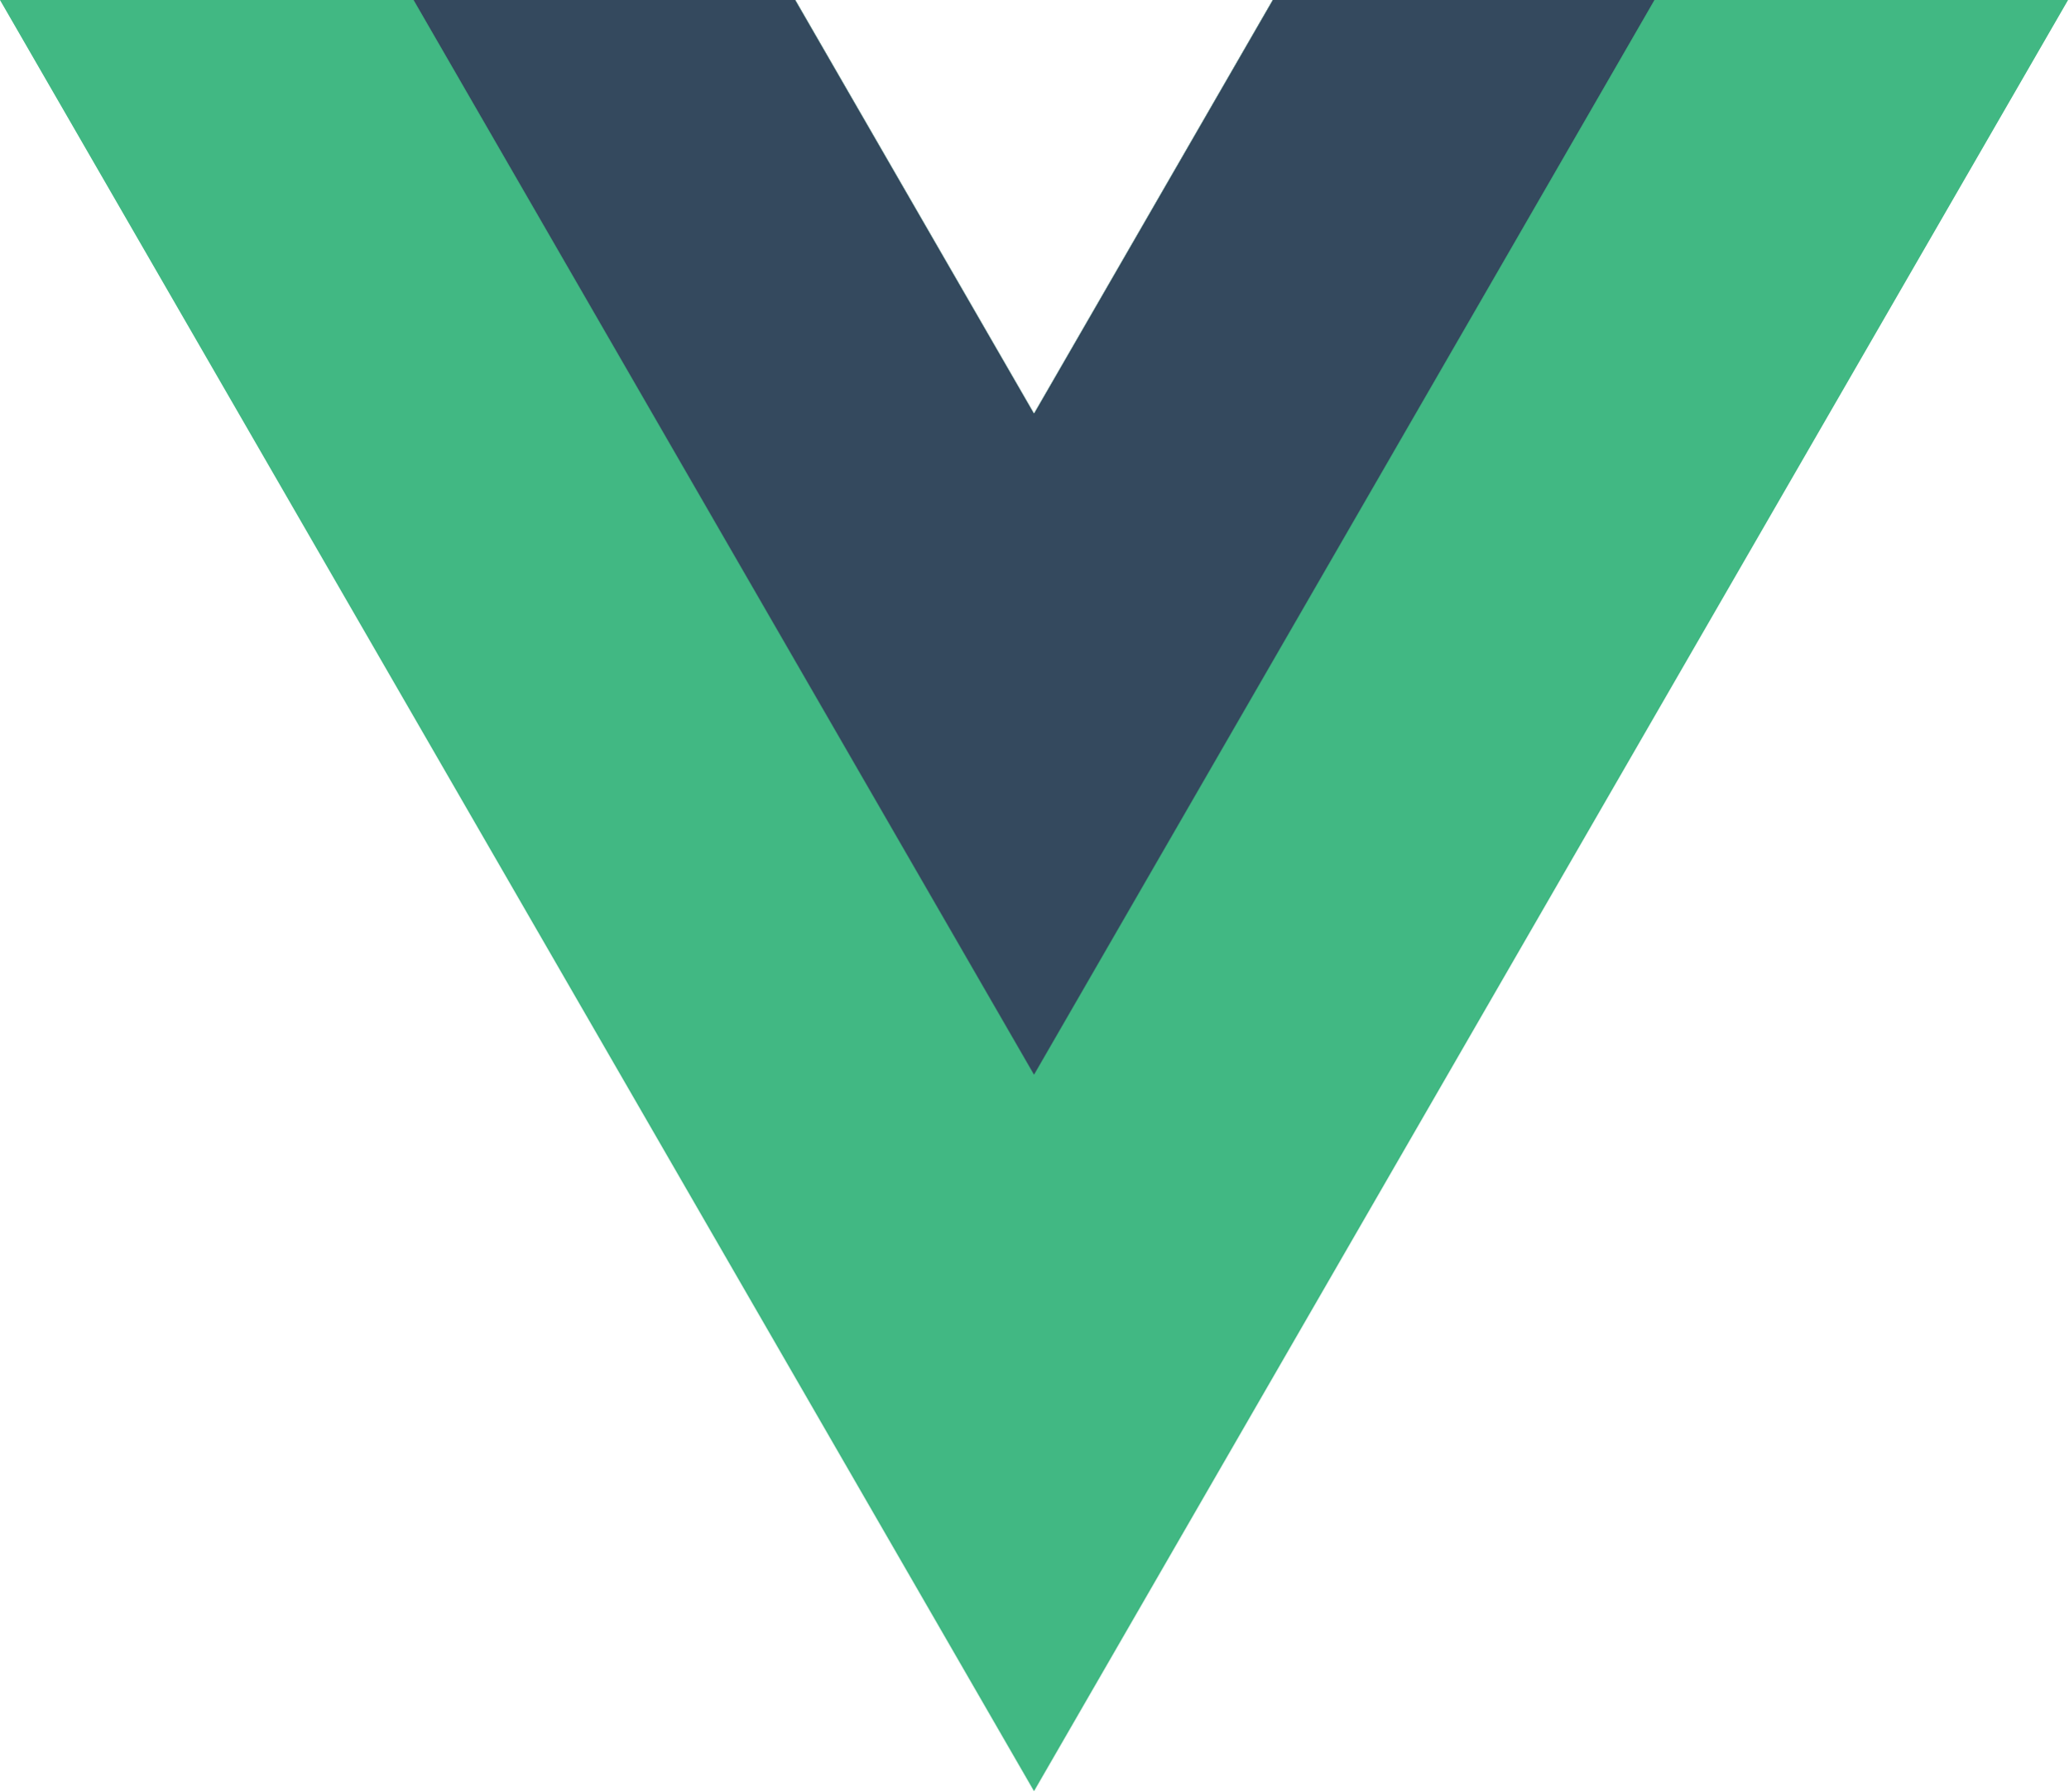
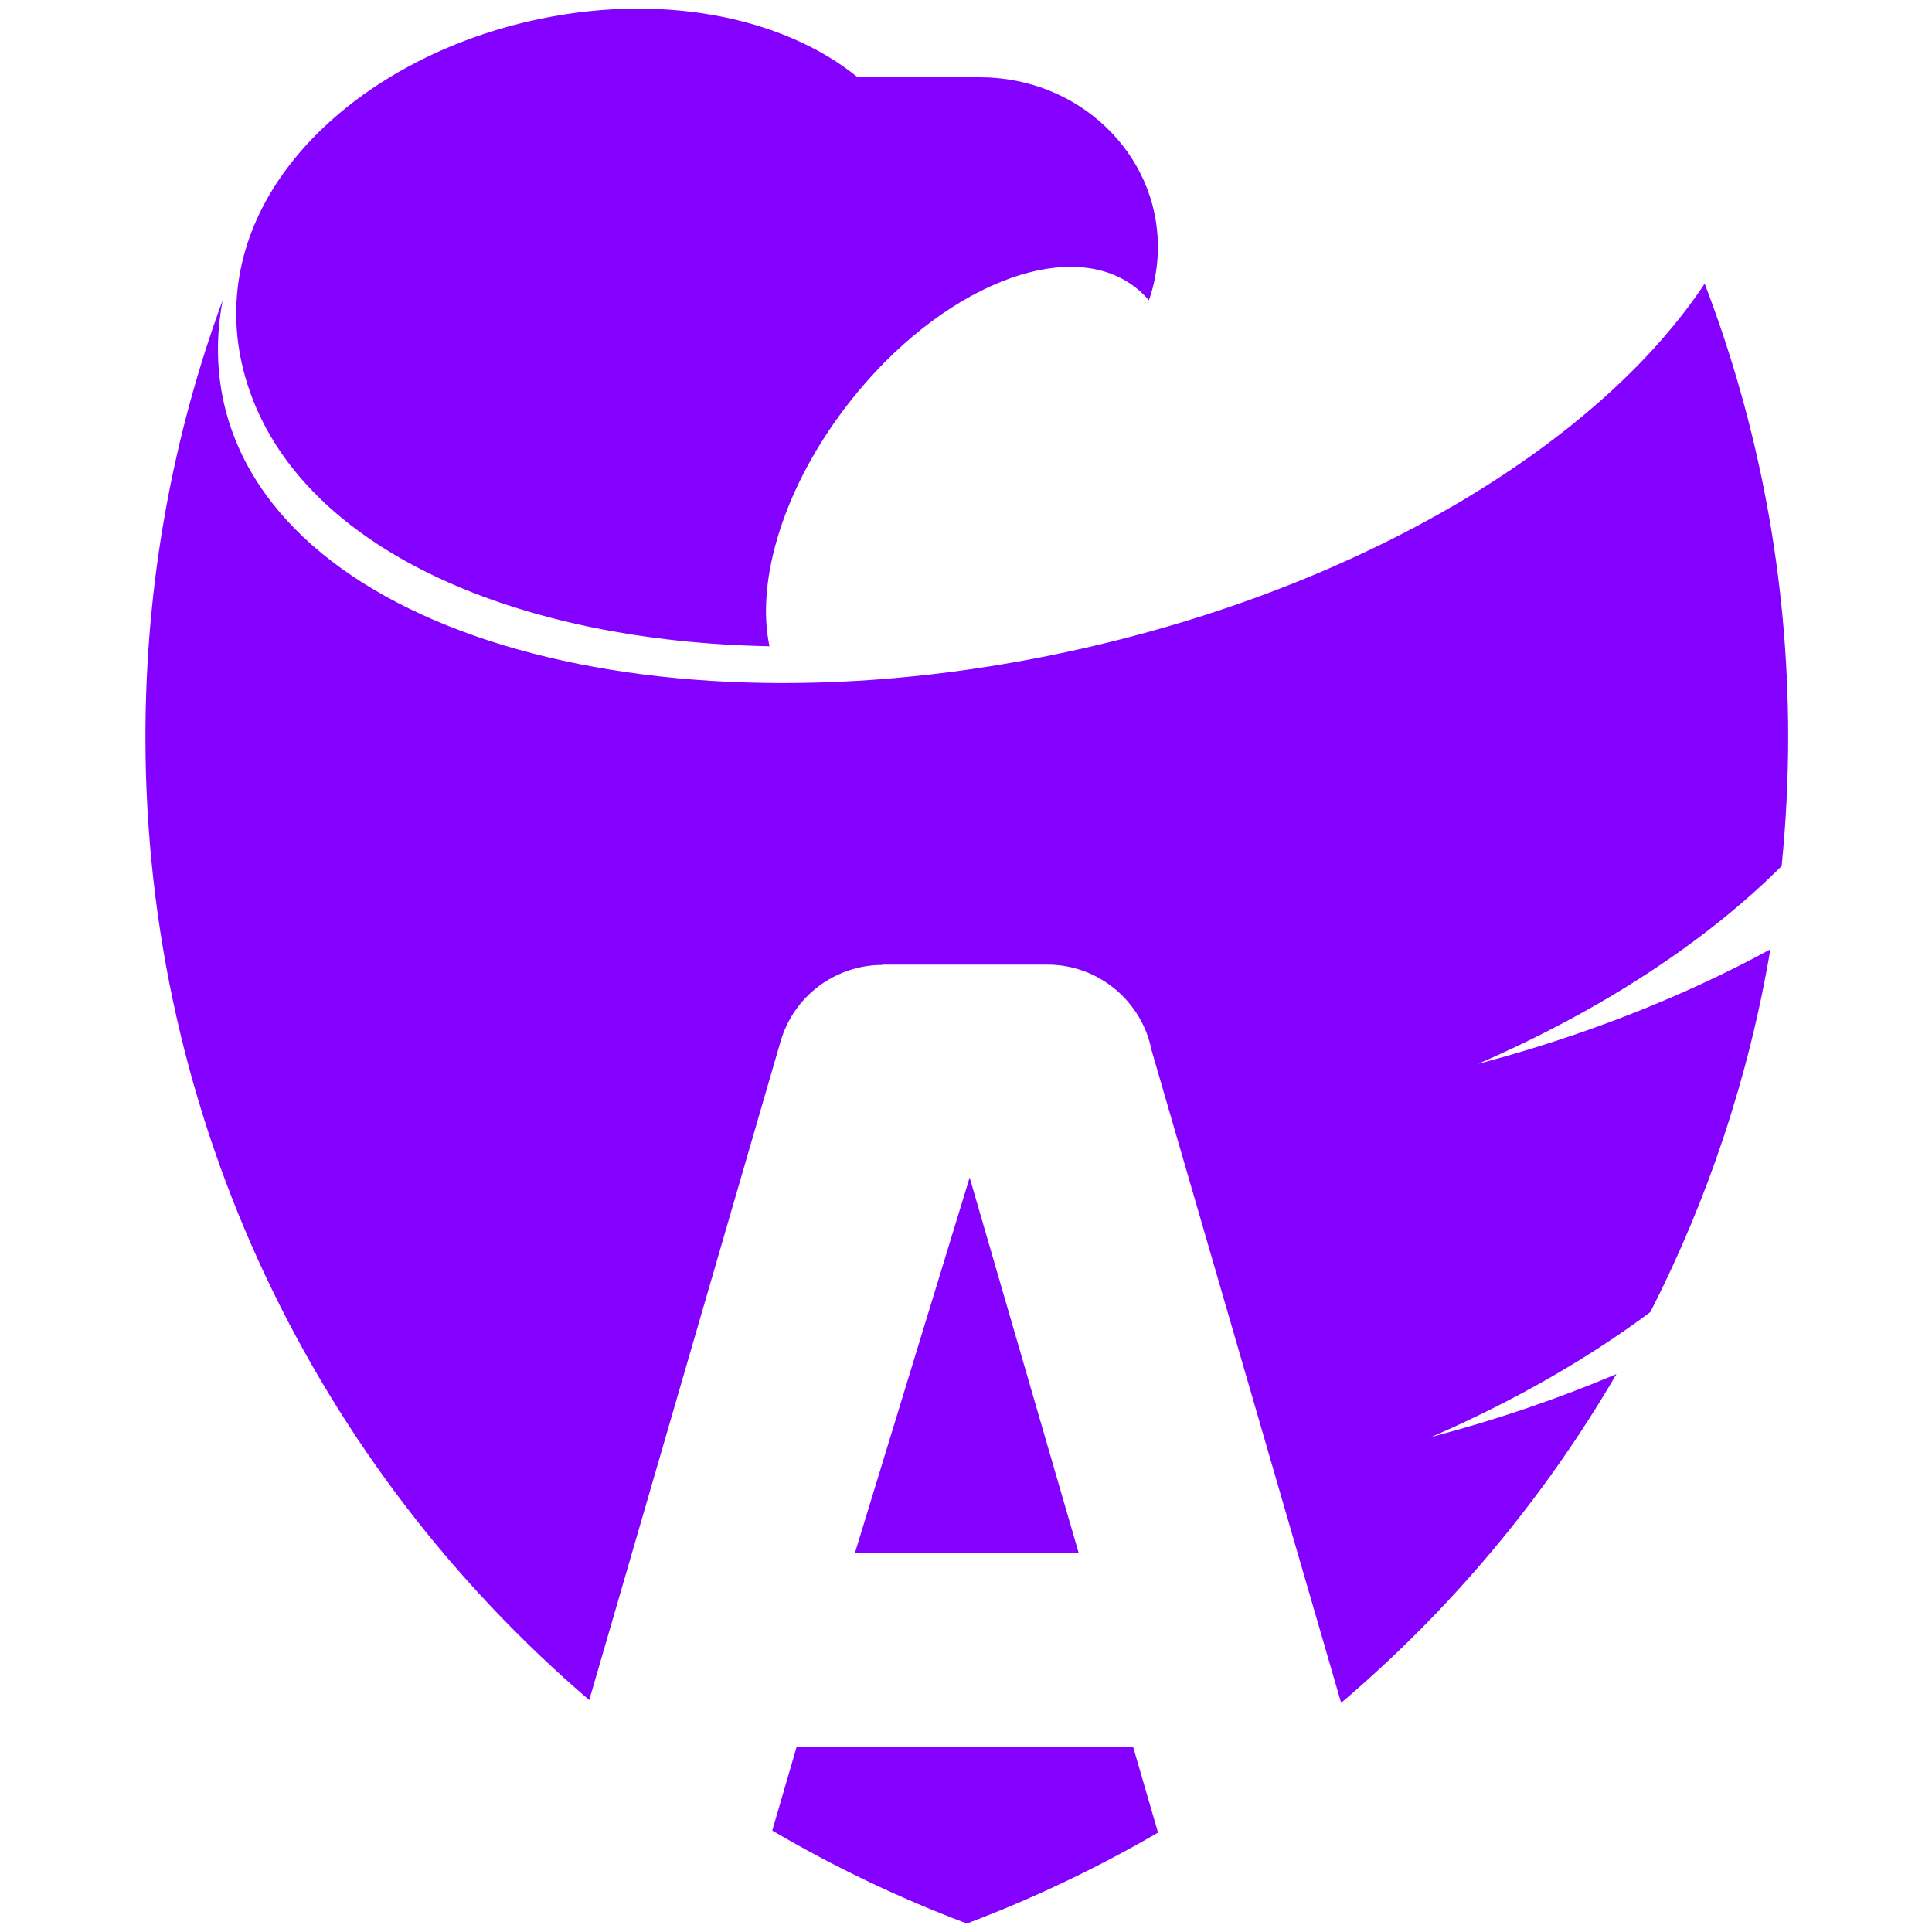
- <svg xmlns="http://www.w3.org/2000/svg" viewBox="0 0 261.76 226.69">
-   <path d="M161.096.001l-30.225 52.351L100.647.001H-.005l130.877 226.688L261.749.001z" fill="#41b883" />
-   <path d="M161.096.001l-30.225 52.351L100.647.001H52.346l78.526 136.01L209.398.001z" fill="#34495e" />
+ <svg xmlns="http://www.w3.org/2000/svg" version="1.2" viewBox="0 0 1800 1800" width="1800" height="1800">
+   <style>
+ 		.s0 { fill: #8400ff } 
+ 	</style>
+   <path id="path" fill-rule="evenodd" class="s0" d="m1588.2 264.3c50.2 131.1 77.8 273.4 77.8 422.2 0 40.7-2.1 80.8-6.1 120.4-70.3 70.2-167.4 134.2-282.9 184.3 100.3-26.5 192.4-63.2 272.4-106.7-20.2 119.7-58.4 233.3-111.8 337.9-58.2 43.4-127 83-204 116.4 60.8-16 118.5-35.8 172.4-58.6-67.7 116.2-154.6 219.7-256.5 306.3l-176.6-608c-9-45.5-49.1-79.8-97.3-79.8h-153.5v0.3c-42.8 0-82.4 28.1-94.9 71.4l-178.2 613.5c-253.1-216.5-413.5-538.2-413.5-897.4 0-143 25.4-280.1 72-406.9-6.2 32.5-6 65 1.3 96.8 50 216.3 410.5 317.7 805.4 226.5 264.5-61.1 477.4-193.1 574-338.6zm-791.7 1182.6l106.9-349.8 101.6 349.8zm261.4-1179.1c-62.8-49-182.3-0.9-267 107.6-60.7 77.7-87 165.3-74 226.7-235.8-4.5-424.2-88.6-480.2-227-26.6-65.8-21-133.8 14.9-194.6 43.2-73.3 131.2-135.3 241.4-160.7 120.3-27.8 235.9-4.8 306.1 52.2h109.7q2.1 0 4.3 0c91.5 0 165.7 70.7 165.7 158 0 17.4-2.9 34.2-8.4 49.8-3.7-4.4-7.9-8.4-12.5-12zm21 1439.6c-56.6 32.9-116.1 61.3-178.1 84.7-63.2-23.8-123.8-52.8-181.3-86.6l22.8-78.3h313.3z" />
</svg>
